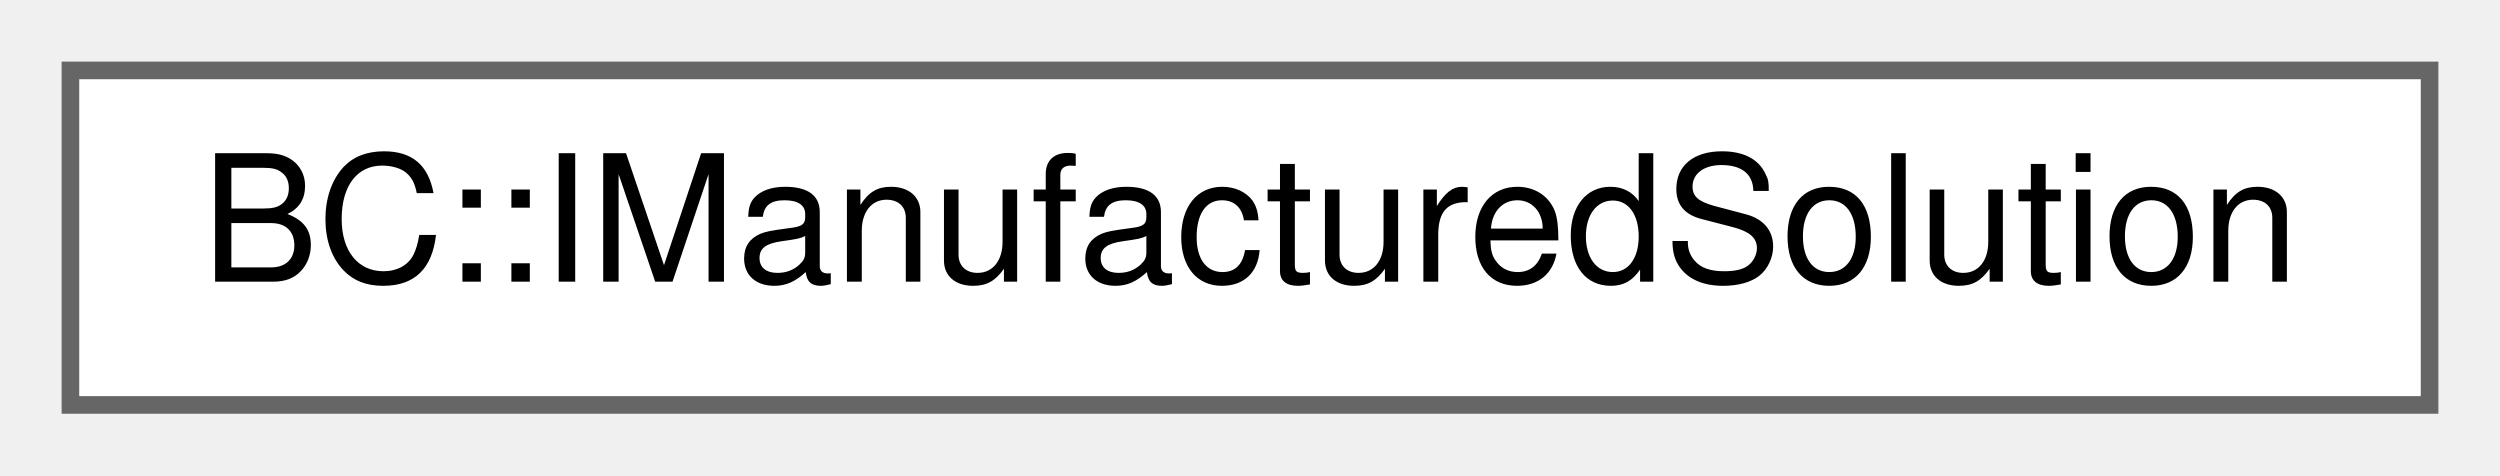
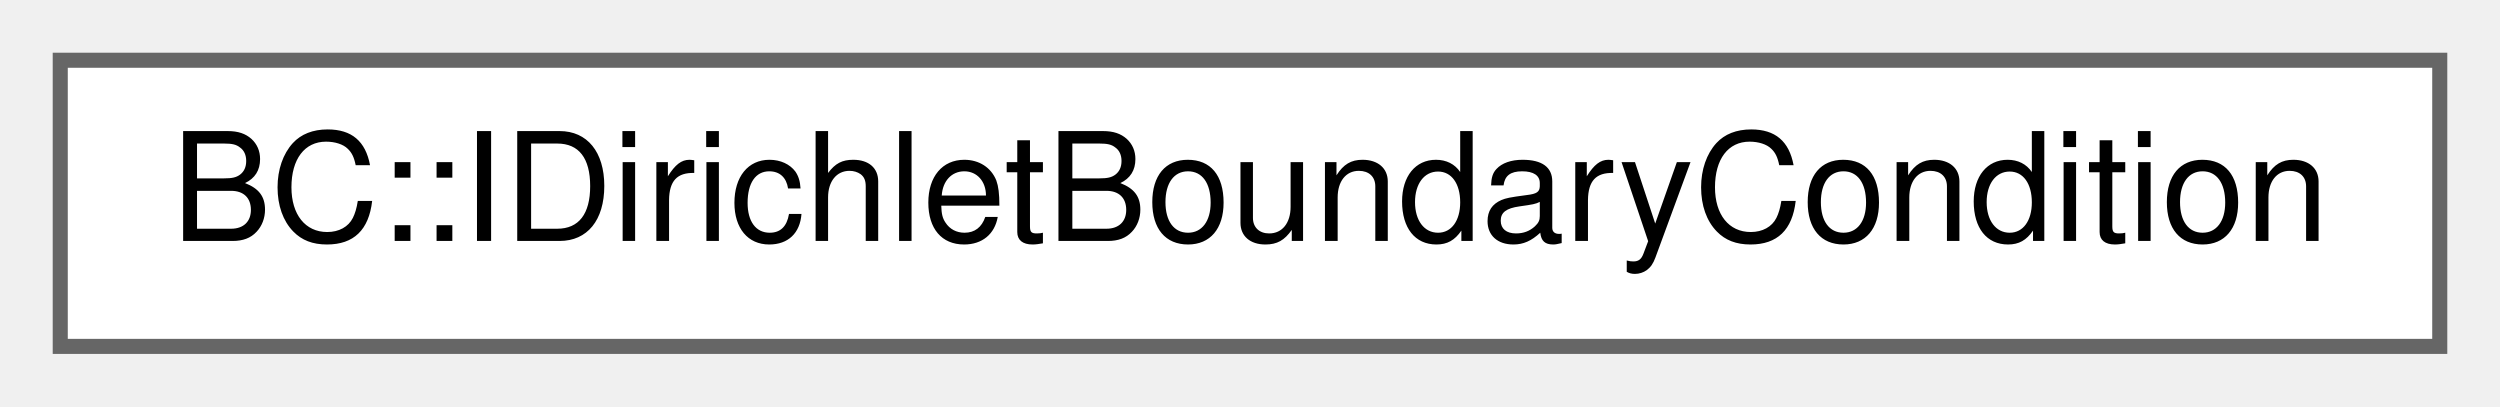
- <svg xmlns="http://www.w3.org/2000/svg" xmlns:xlink="http://www.w3.org/1999/xlink" width="142pt" height="27pt" viewBox="0.00 0.00 142.00 27.00">
+ <svg xmlns="http://www.w3.org/2000/svg" xmlns:xlink="http://www.w3.org/1999/xlink" width="166pt" height="27pt" viewBox="0.00 0.00 166.00 27.00">
  <g id="graph0" class="graph" transform="scale(1 1) rotate(0) translate(4 23)">
    <g id="Node000000" class="node">
      <g id="a_Node000000">
-         <a xlink:href="classBC_1_1IManufacturedSolution.html" target="_top" xlink:title=" ">
-           <polygon fill="white" stroke="#666666" points="134,-19 0,-19 0,0 134,0 134,-19" />
-           <text text-anchor="middle" x="67" y="-7" font-family="Helvetica,sans-Serif" font-size="10.00">BC::IManufacturedSolution</text>
+         <a xlink:href="classBC_1_1IDirichletBoundaryCondition.html" target="_top" xlink:title=" ">
+           <polygon fill="white" stroke="#666666" points="158,-19 0,-19 0,0 158,0 158,-19" />
+           <text text-anchor="middle" x="79" y="-7" font-family="Helvetica,sans-Serif" font-size="10.00">BC::IDirichletBoundaryCondition</text>
        </a>
      </g>
    </g>
  </g>
</svg>
